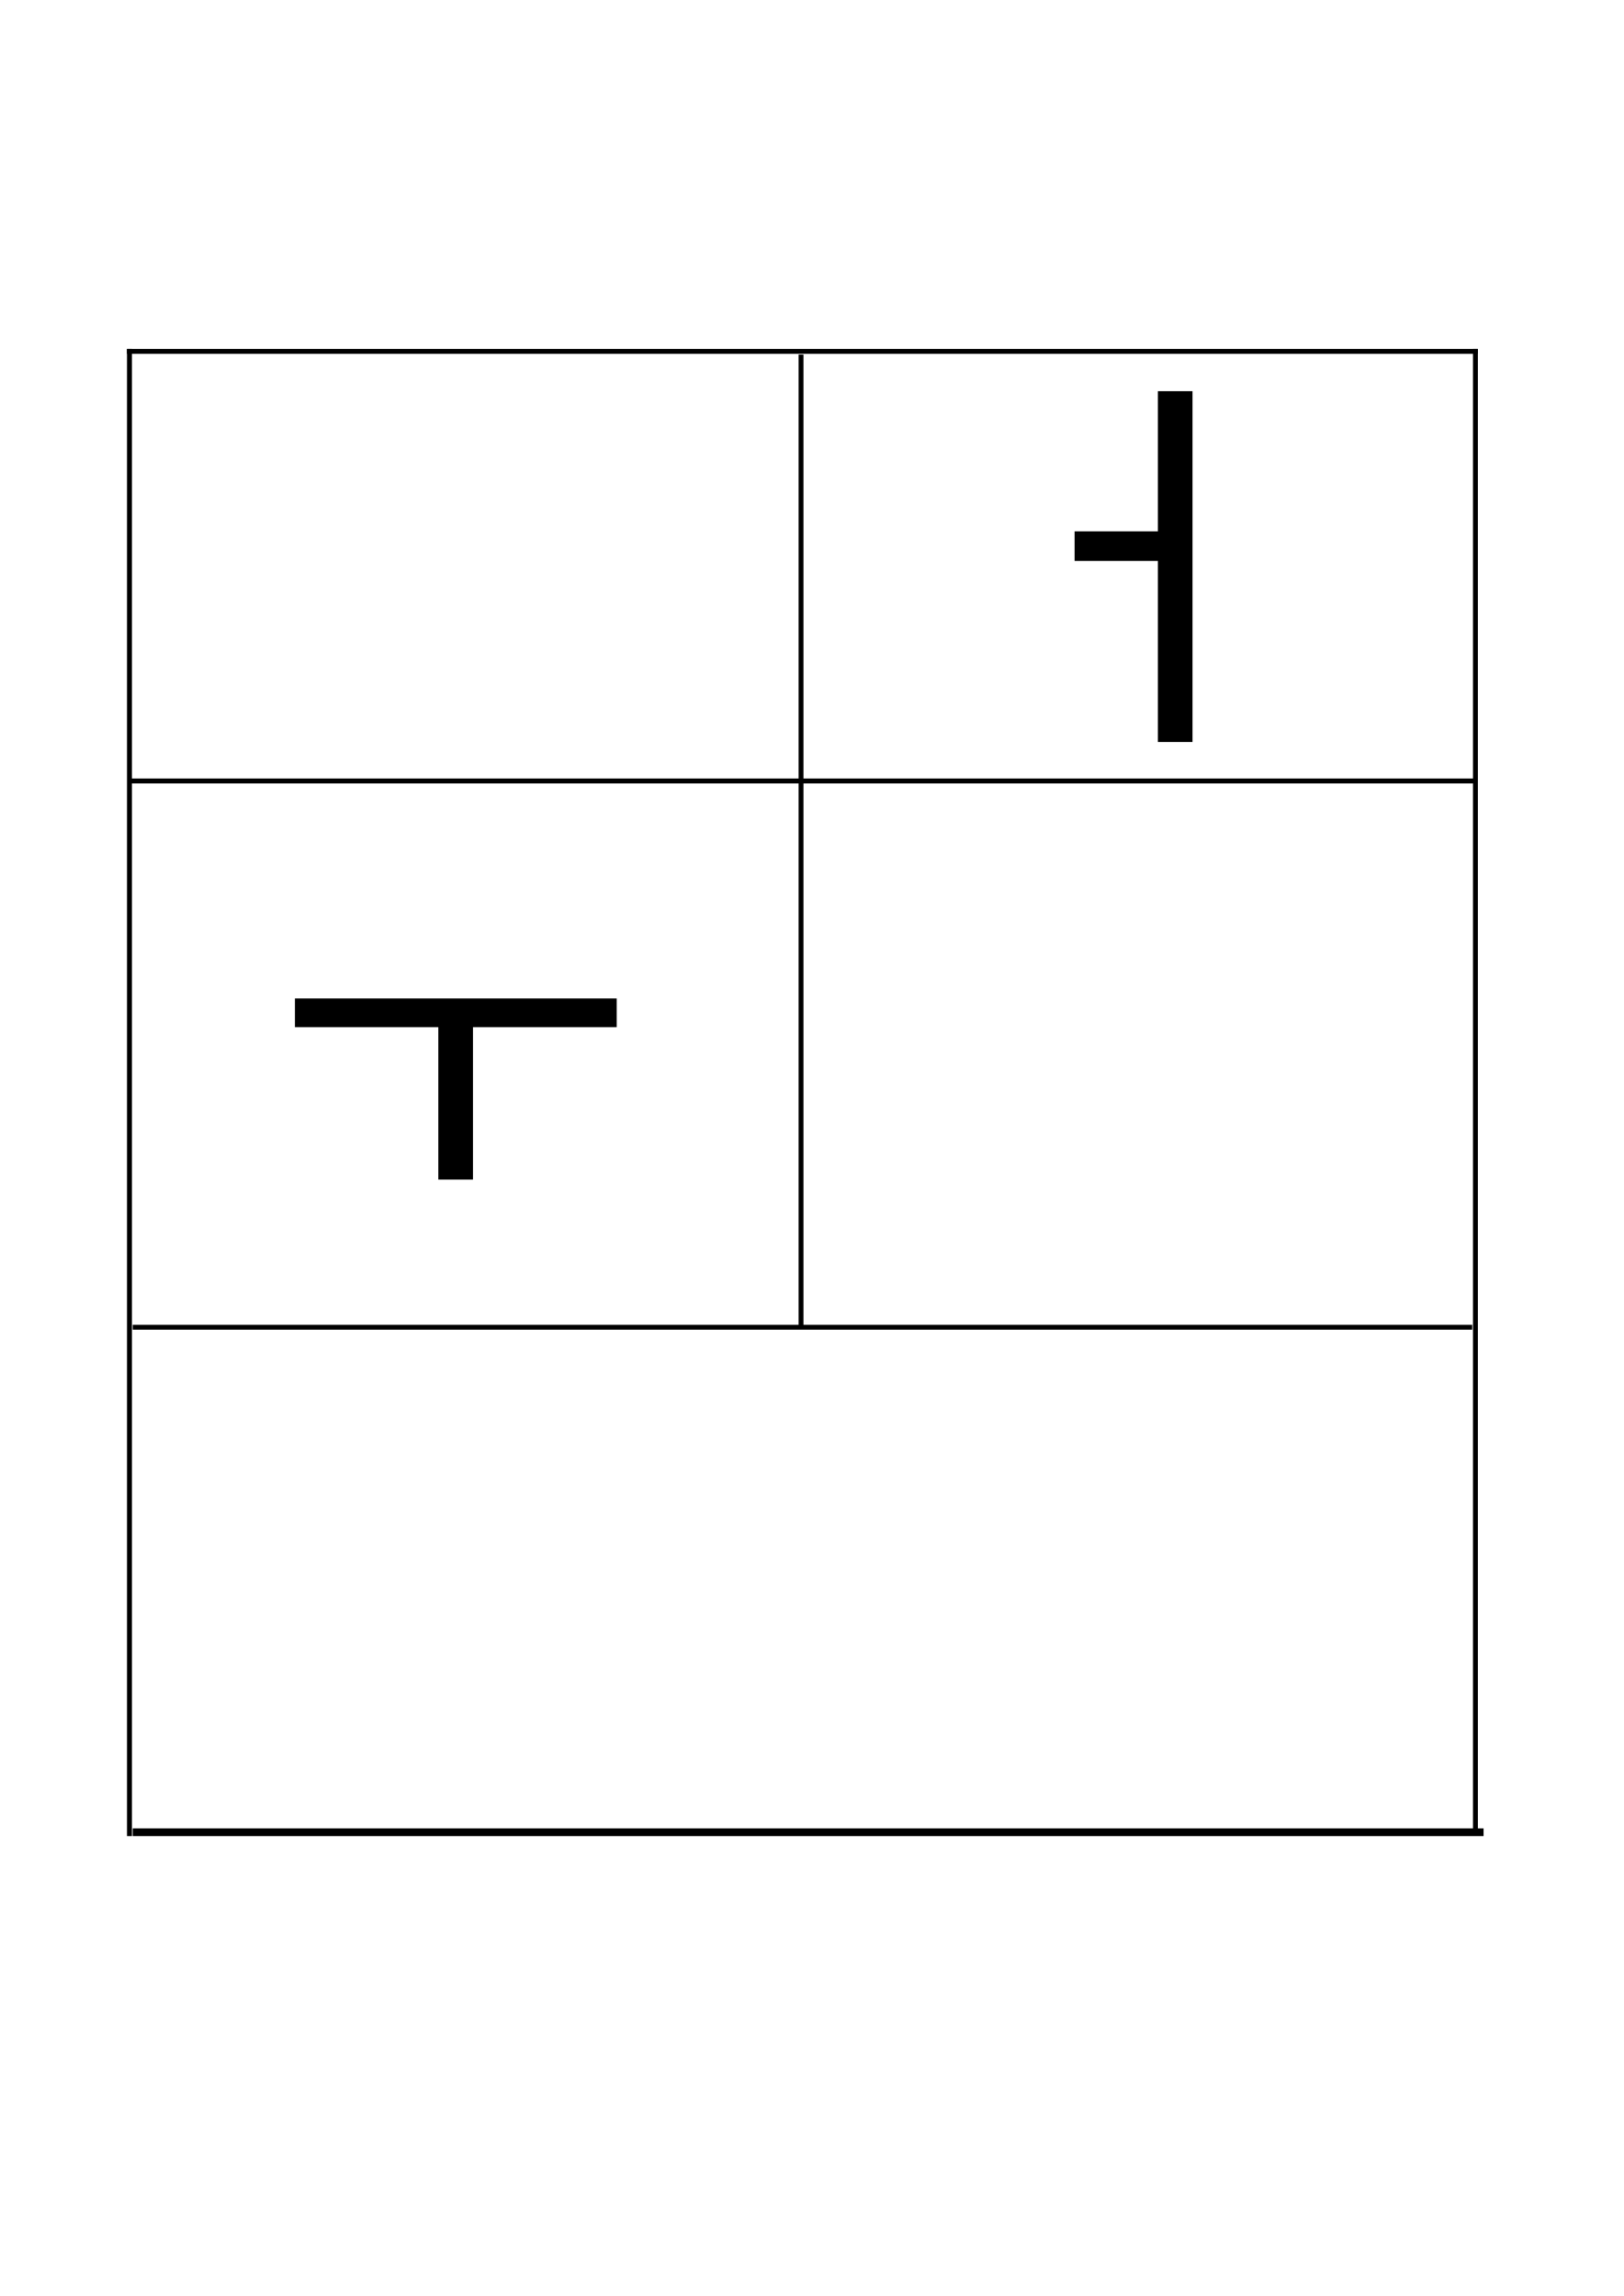
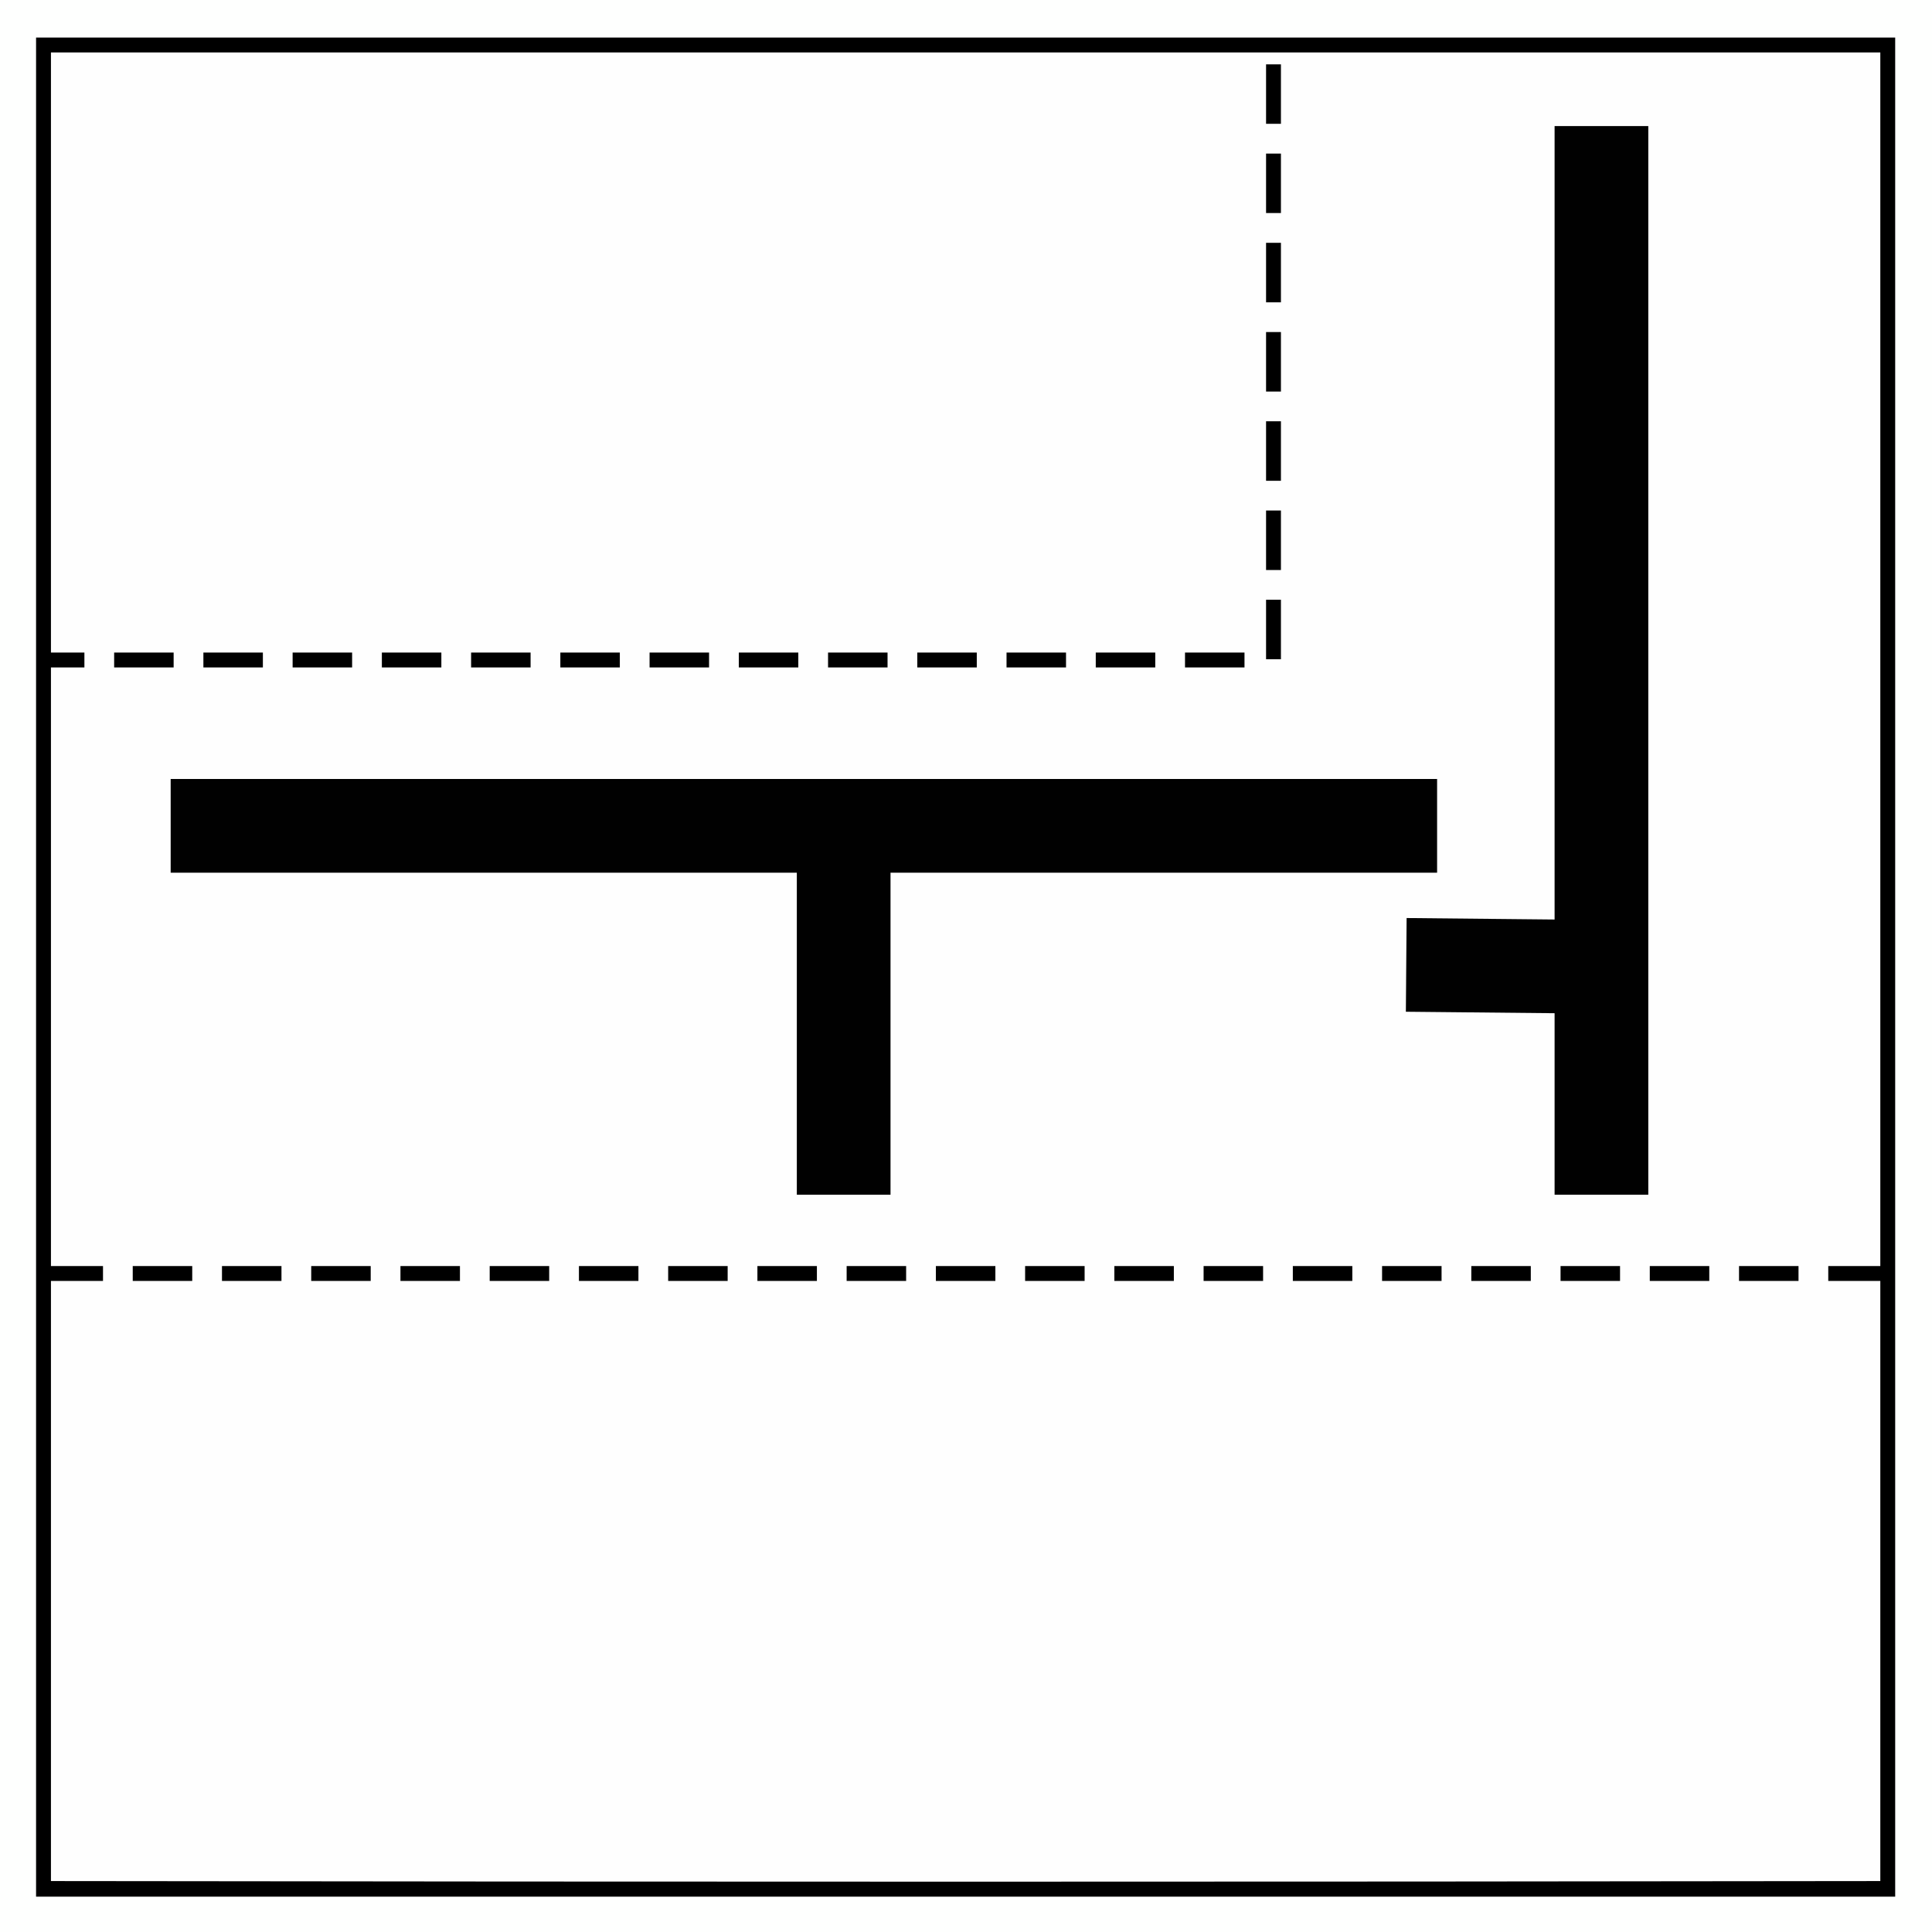
- <svg xmlns="http://www.w3.org/2000/svg" width="210mm" height="297mm" viewBox="0 0 210 297" version="1.1" id="svg5">
-   <defs id="defs2">
-     <rect x="393.647" y="171.09" width="212.82" height="228.12" id="rect3089" />
-     <rect x="65.376" y="383.91" width="247.594" height="235.075" id="rect3072" />
-     <rect x="361.654" y="485.452" width="376.955" height="322.707" id="rect1568" />
-     <rect x="102.932" y="219.775" width="401.993" height="223.948" id="rect1562" />
-   </defs>
-   <g id="layer1" style="display:inline">
-     <rect style="fill:#000000;stroke:#000000;stroke-width:0.265" id="rect1428" width="174.446" height="0.368" x="16.561" y="45.268" />
-     <rect style="fill:#000000;stroke:#000000;stroke-width:0.265" id="rect1432" width="0.368" height="192.112" x="16.561" y="45.268" />
-     <rect style="fill:#000000;stroke:#000000;stroke-width:0.265" id="rect1438" width="0.368" height="191.375" x="190.639" y="45.268" />
-     <rect style="fill:#000000;stroke:#000000;stroke-width:0.265" id="rect1440" width="174.446" height="0.736" x="17.297" y="236.643" />
-     <rect style="fill:#000000;stroke:#000000;stroke-width:0.265" id="rect1444" width="172.974" height="0.368" x="17.297" y="171.502" />
-     <rect style="fill:#000000;stroke:#000000;stroke-width:0.265" id="rect1450" width="173.71" height="0.368" x="16.929" y="100.84" />
-     <rect style="fill:#000000;stroke:#000000;stroke-width:0.265" id="rect1452" width="0.368" height="125.498" x="103.416" y="46.004" />
-     <text xml:space="preserve" style="font-size:3.175px;white-space:pre;inline-size:46.281;display:inline;fill:#000000;stroke:#000000;stroke-width:0.265" x="32.755" y="65.877" id="text1508" />
-     <text xml:space="preserve" transform="scale(0.2645833)" id="text1566" style="font-style:normal;font-variant:normal;font-weight:normal;font-stretch:normal;font-size:192px;font-family:sans-serif;-inkscape-font-specification:'sans-serif, Normal';font-variant-ligatures:normal;font-variant-caps:normal;font-variant-numeric:normal;font-variant-east-asian:normal;white-space:pre;shape-inside:url(#rect1568);display:inline;fill:#000000;stroke:#000000" />
-     <text xml:space="preserve" transform="matrix(0.2645833,0,0,0.2645833,18.03346,7.728624)" id="text3070" style="font-style:normal;font-variant:normal;font-weight:normal;font-stretch:normal;font-size:192px;font-family:sans-serif;-inkscape-font-specification:'sans-serif, Normal';font-variant-ligatures:normal;font-variant-caps:normal;font-variant-numeric:normal;font-variant-east-asian:normal;white-space:pre;shape-inside:url(#rect3072);display:inline;fill:#000000;stroke:#000000">
-       <tspan x="65.377" y="559.078" id="tspan3261">ㅜ</tspan>
-     </text>
-     <text xml:space="preserve" transform="matrix(0.2645833,0,0,0.2645833,19.87361,0.3680297)" id="text3087" style="font-style:normal;font-variant:normal;font-weight:normal;font-stretch:normal;font-size:192px;font-family:sans-serif;-inkscape-font-specification:'sans-serif, Normal';font-variant-ligatures:normal;font-variant-caps:normal;font-variant-numeric:normal;font-variant-east-asian:normal;white-space:pre;shape-inside:url(#rect3089);display:inline;fill:#000000;stroke:#000000">
-       <tspan x="393.646" y="346.257" id="tspan3263">ㅓ</tspan>
-     </text>
+ <svg xmlns="http://www.w3.org/2000/svg" version="1.1" width="2598px" height="2598px" style="shape-rendering:geometricPrecision; text-rendering:geometricPrecision; image-rendering:optimizeQuality; fill-rule:evenodd; clip-rule:evenodd">
+   <g>
+     <path style="opacity:1" fill="#fefffe" d="M -0.5,-0.5 C 865.5,-0.5 1731.5,-0.5 2597.5,-0.5C 2597.5,865.5 2597.5,1731.5 2597.5,2597.5C 1731.5,2597.5 865.5,2597.5 -0.5,2597.5C -0.5,1731.5 -0.5,865.5 -0.5,-0.5 Z" />
+   </g>
+   <g>
+     <path style="opacity:1" fill="#000000" d="M 48.5,50.5 C 881.833,50.5 1715.17,50.5 2548.5,50.5C 2548.5,883.833 2548.5,1717.17 2548.5,2550.5C 1715.17,2550.5 881.833,2550.5 48.5,2550.5C 48.5,1717.17 48.5,883.833 48.5,50.5 Z" />
+   </g>
+   <g>
+     <path style="opacity:1" fill="#fefefe" d="M 68.5,70.5 C 888.5,70.5 1708.5,70.5 2528.5,70.5C 2528.5,614.5 2528.5,1158.5 2528.5,1702.5C 2505.17,1702.5 2481.83,1702.5 2458.5,1702.5C 2458.5,1709.17 2458.5,1715.83 2458.5,1722.5C 2481.83,1722.5 2505.17,1722.5 2528.5,1722.5C 2528.5,1991.5 2528.5,2260.5 2528.5,2529.5C 1708.52,2530.6 888.524,2530.6 68.5,2529.5C 68.5,2260.5 68.5,1991.5 68.5,1722.5C 91.833,1722.5 115.167,1722.5 138.5,1722.5C 138.5,1715.83 138.5,1709.17 138.5,1702.5C 115.167,1702.5 91.833,1702.5 68.5,1702.5C 68.5,1434.17 68.5,1165.83 68.5,897.5C 83.5,897.5 98.5,897.5 113.5,897.5C 113.5,890.833 113.5,884.167 113.5,877.5C 98.5,877.5 83.5,877.5 68.5,877.5C 68.5,608.5 68.5,339.5 68.5,70.5 Z" />
+   </g>
+   <g>
+     <path style="opacity:1" fill="#000000" d="M 1702.5,86.5 C 1709.17,86.5 1715.83,86.5 1722.5,86.5C 1722.5,113.167 1722.5,139.833 1722.5,166.5C 1715.83,166.5 1709.17,166.5 1702.5,166.5C 1702.5,139.833 1702.5,113.167 1702.5,86.5 Z" />
+   </g>
+   <g>
+     <path style="opacity:1" fill="#010101" d="M 2090.5,169.5 C 2132.5,169.5 2174.5,169.5 2216.5,169.5C 2216.5,648.5 2216.5,1127.5 2216.5,1606.5C 2174.5,1606.5 2132.5,1606.5 2090.5,1606.5C 2090.5,1525.17 2090.5,1443.83 2090.5,1362.5C 2023.83,1361.81 1957.17,1361.15 1890.5,1360.5C 1890.79,1318.5 1891.13,1276.5 1891.5,1234.5C 1957.83,1235.1 2024.17,1235.77 2090.5,1236.5C 2090.5,880.833 2090.5,525.167 2090.5,169.5 Z" />
+   </g>
+   <g>
+     <path style="opacity:1" fill="#000000" d="M 1702.5,206.5 C 1709.17,206.5 1715.83,206.5 1722.5,206.5C 1722.5,233.167 1722.5,259.833 1722.5,286.5C 1715.83,286.5 1709.17,286.5 1702.5,286.5C 1702.5,259.833 1702.5,233.167 1702.5,206.5 Z" />
+   </g>
+   <g>
+     <path style="opacity:1" fill="#000000" d="M 1702.5,326.5 C 1709.17,326.5 1715.83,326.5 1722.5,326.5C 1722.5,353.167 1722.5,379.833 1722.5,406.5C 1715.83,406.5 1709.17,406.5 1702.5,406.5C 1702.5,379.833 1702.5,353.167 1702.5,326.5 Z" />
+   </g>
+   <g>
+     <path style="opacity:1" fill="#000000" d="M 1702.5,446.5 C 1709.17,446.5 1715.83,446.5 1722.5,446.5C 1722.5,473.167 1722.5,499.833 1722.5,526.5C 1715.83,526.5 1709.17,526.5 1702.5,526.5C 1702.5,499.833 1702.5,473.167 1702.5,446.5 Z" />
+   </g>
+   <g>
+     <path style="opacity:1" fill="#000000" d="M 1702.5,566.5 C 1709.17,566.5 1715.83,566.5 1722.5,566.5C 1722.5,593.167 1722.5,619.833 1722.5,646.5C 1715.83,646.5 1709.17,646.5 1702.5,646.5C 1702.5,619.833 1702.5,593.167 1702.5,566.5 Z" />
+   </g>
+   <g>
+     <path style="opacity:1" fill="#000000" d="M 1702.5,686.5 C 1709.17,686.5 1715.83,686.5 1722.5,686.5C 1722.5,713.167 1722.5,739.833 1722.5,766.5C 1715.83,766.5 1709.17,766.5 1702.5,766.5C 1702.5,739.833 1702.5,713.167 1702.5,686.5 Z" />
+   </g>
+   <g>
+     <path style="opacity:1" fill="#000000" d="M 1702.5,806.5 C 1709.17,806.5 1715.83,806.5 1722.5,806.5C 1722.5,833.167 1722.5,859.833 1722.5,886.5C 1715.83,886.5 1709.17,886.5 1702.5,886.5C 1702.5,859.833 1702.5,833.167 1702.5,806.5 Z" />
+   </g>
+   <g>
+     <path style="opacity:1" fill="#000000" d="M 153.5,877.5 C 180.167,877.5 206.833,877.5 233.5,877.5C 233.5,884.167 233.5,890.833 233.5,897.5C 206.833,897.5 180.167,897.5 153.5,897.5C 153.5,890.833 153.5,884.167 153.5,877.5 Z" />
+   </g>
+   <g>
+     <path style="opacity:1" fill="#000000" d="M 273.5,877.5 C 300.167,877.5 326.833,877.5 353.5,877.5C 353.5,884.167 353.5,890.833 353.5,897.5C 326.833,897.5 300.167,897.5 273.5,897.5C 273.5,890.833 273.5,884.167 273.5,877.5 Z" />
+   </g>
+   <g>
+     <path style="opacity:1" fill="#000000" d="M 393.5,877.5 C 420.167,877.5 446.833,877.5 473.5,877.5C 473.5,884.167 473.5,890.833 473.5,897.5C 446.833,897.5 420.167,897.5 393.5,897.5C 393.5,890.833 393.5,884.167 393.5,877.5 Z" />
+   </g>
+   <g>
+     <path style="opacity:1" fill="#000000" d="M 513.5,877.5 C 540.167,877.5 566.833,877.5 593.5,877.5C 593.5,884.167 593.5,890.833 593.5,897.5C 566.833,897.5 540.167,897.5 513.5,897.5C 513.5,890.833 513.5,884.167 513.5,877.5 Z" />
+   </g>
+   <g>
+     <path style="opacity:1" fill="#000000" d="M 633.5,877.5 C 660.167,877.5 686.833,877.5 713.5,877.5C 713.5,884.167 713.5,890.833 713.5,897.5C 686.833,897.5 660.167,897.5 633.5,897.5C 633.5,890.833 633.5,884.167 633.5,877.5 Z" />
+   </g>
+   <g>
+     <path style="opacity:1" fill="#000000" d="M 753.5,877.5 C 780.167,877.5 806.833,877.5 833.5,877.5C 833.5,884.167 833.5,890.833 833.5,897.5C 806.833,897.5 780.167,897.5 753.5,897.5C 753.5,890.833 753.5,884.167 753.5,877.5 Z" />
+   </g>
+   <g>
+     <path style="opacity:1" fill="#000000" d="M 873.5,877.5 C 900.167,877.5 926.833,877.5 953.5,877.5C 953.5,884.167 953.5,890.833 953.5,897.5C 926.833,897.5 900.167,897.5 873.5,897.5C 873.5,890.833 873.5,884.167 873.5,877.5 Z" />
+   </g>
+   <g>
+     <path style="opacity:1" fill="#000000" d="M 993.5,877.5 C 1020.17,877.5 1046.83,877.5 1073.5,877.5C 1073.5,884.167 1073.5,890.833 1073.5,897.5C 1046.83,897.5 1020.17,897.5 993.5,897.5C 993.5,890.833 993.5,884.167 993.5,877.5 Z" />
+   </g>
+   <g>
+     <path style="opacity:1" fill="#000000" d="M 1113.5,877.5 C 1140.17,877.5 1166.83,877.5 1193.5,877.5C 1193.5,884.167 1193.5,890.833 1193.5,897.5C 1166.83,897.5 1140.17,897.5 1113.5,897.5C 1113.5,890.833 1113.5,884.167 1113.5,877.5 Z" />
+   </g>
+   <g>
+     <path style="opacity:1" fill="#000000" d="M 1233.5,877.5 C 1260.17,877.5 1286.83,877.5 1313.5,877.5C 1313.5,884.167 1313.5,890.833 1313.5,897.5C 1286.83,897.5 1260.17,897.5 1233.5,897.5C 1233.5,890.833 1233.5,884.167 1233.5,877.5 Z" />
+   </g>
+   <g>
+     <path style="opacity:1" fill="#000000" d="M 1353.5,877.5 C 1380.17,877.5 1406.83,877.5 1433.5,877.5C 1433.5,884.167 1433.5,890.833 1433.5,897.5C 1406.83,897.5 1380.17,897.5 1353.5,897.5C 1353.5,890.833 1353.5,884.167 1353.5,877.5 Z" />
+   </g>
+   <g>
+     <path style="opacity:1" fill="#000000" d="M 1473.5,877.5 C 1500.17,877.5 1526.83,877.5 1553.5,877.5C 1553.5,884.167 1553.5,890.833 1553.5,897.5C 1526.83,897.5 1500.17,897.5 1473.5,897.5C 1473.5,890.833 1473.5,884.167 1473.5,877.5 Z" />
+   </g>
+   <g>
+     <path style="opacity:1" fill="#000000" d="M 1593.5,877.5 C 1620.17,877.5 1646.83,877.5 1673.5,877.5C 1673.5,884.167 1673.5,890.833 1673.5,897.5C 1646.83,897.5 1620.17,897.5 1593.5,897.5C 1593.5,890.833 1593.5,884.167 1593.5,877.5 Z" />
+   </g>
+   <g>
+     <path style="opacity:1" fill="#010101" d="M 229.5,1047.5 C 797.167,1047.5 1364.83,1047.5 1932.5,1047.5C 1932.5,1089.5 1932.5,1131.5 1932.5,1173.5C 1687.5,1173.5 1442.5,1173.5 1197.5,1173.5C 1197.5,1317.83 1197.5,1462.17 1197.5,1606.5C 1155.5,1606.5 1113.5,1606.5 1071.5,1606.5C 1071.5,1462.17 1071.5,1317.83 1071.5,1173.5C 790.833,1173.5 510.167,1173.5 229.5,1173.5C 229.5,1131.5 229.5,1089.5 229.5,1047.5 Z" />
+   </g>
+   <g>
+     <path style="opacity:1" fill="#000000" d="M 178.5,1702.5 C 205.167,1702.5 231.833,1702.5 258.5,1702.5C 258.5,1709.17 258.5,1715.83 258.5,1722.5C 231.833,1722.5 205.167,1722.5 178.5,1722.5C 178.5,1715.83 178.5,1709.17 178.5,1702.5 Z" />
+   </g>
+   <g>
+     <path style="opacity:1" fill="#000000" d="M 298.5,1702.5 C 325.167,1702.5 351.833,1702.5 378.5,1702.5C 378.5,1709.17 378.5,1715.83 378.5,1722.5C 351.833,1722.5 325.167,1722.5 298.5,1722.5C 298.5,1715.83 298.5,1709.17 298.5,1702.5 Z" />
+   </g>
+   <g>
+     <path style="opacity:1" fill="#000000" d="M 418.5,1702.5 C 445.167,1702.5 471.833,1702.5 498.5,1702.5C 498.5,1709.17 498.5,1715.83 498.5,1722.5C 471.833,1722.5 445.167,1722.5 418.5,1722.5C 418.5,1715.83 418.5,1709.17 418.5,1702.5 Z" />
+   </g>
+   <g>
+     <path style="opacity:1" fill="#000000" d="M 538.5,1702.5 C 565.167,1702.5 591.833,1702.5 618.5,1702.5C 618.5,1709.17 618.5,1715.83 618.5,1722.5C 591.833,1722.5 565.167,1722.5 538.5,1722.5C 538.5,1715.83 538.5,1709.17 538.5,1702.5 Z" />
+   </g>
+   <g>
+     <path style="opacity:1" fill="#000000" d="M 658.5,1702.5 C 685.167,1702.5 711.833,1702.5 738.5,1702.5C 738.5,1709.17 738.5,1715.83 738.5,1722.5C 711.833,1722.5 685.167,1722.5 658.5,1722.5C 658.5,1715.83 658.5,1709.17 658.5,1702.5 Z" />
+   </g>
+   <g>
+     <path style="opacity:1" fill="#000000" d="M 778.5,1702.5 C 805.167,1702.5 831.833,1702.5 858.5,1702.5C 858.5,1709.17 858.5,1715.83 858.5,1722.5C 831.833,1722.5 805.167,1722.5 778.5,1722.5C 778.5,1715.83 778.5,1709.17 778.5,1702.5 Z" />
+   </g>
+   <g>
+     <path style="opacity:1" fill="#000000" d="M 898.5,1702.5 C 925.167,1702.5 951.833,1702.5 978.5,1702.5C 978.5,1709.17 978.5,1715.83 978.5,1722.5C 951.833,1722.5 925.167,1722.5 898.5,1722.5C 898.5,1715.83 898.5,1709.17 898.5,1702.5 Z" />
+   </g>
+   <g>
+     <path style="opacity:1" fill="#000000" d="M 1018.5,1702.5 C 1045.17,1702.5 1071.83,1702.5 1098.5,1702.5C 1098.5,1709.17 1098.5,1715.83 1098.5,1722.5C 1071.83,1722.5 1045.17,1722.5 1018.5,1722.5C 1018.5,1715.83 1018.5,1709.17 1018.5,1702.5 Z" />
+   </g>
+   <g>
+     <path style="opacity:1" fill="#000000" d="M 1138.5,1702.5 C 1165.17,1702.5 1191.83,1702.5 1218.5,1702.5C 1218.5,1709.17 1218.5,1715.83 1218.5,1722.5C 1191.83,1722.5 1165.17,1722.5 1138.5,1722.5C 1138.5,1715.83 1138.5,1709.17 1138.5,1702.5 Z" />
+   </g>
+   <g>
+     <path style="opacity:1" fill="#000000" d="M 1258.5,1702.5 C 1285.17,1702.5 1311.83,1702.5 1338.5,1702.5C 1338.5,1709.17 1338.5,1715.83 1338.5,1722.5C 1311.83,1722.5 1285.17,1722.5 1258.5,1722.5C 1258.5,1715.83 1258.5,1709.17 1258.5,1702.5 Z" />
+   </g>
+   <g>
+     <path style="opacity:1" fill="#000000" d="M 1378.5,1702.5 C 1405.17,1702.5 1431.83,1702.5 1458.5,1702.5C 1458.5,1709.17 1458.5,1715.83 1458.5,1722.5C 1431.83,1722.5 1405.17,1722.5 1378.5,1722.5C 1378.5,1715.83 1378.5,1709.17 1378.5,1702.5 Z" />
+   </g>
+   <g>
+     <path style="opacity:1" fill="#000000" d="M 1498.5,1702.5 C 1525.17,1702.5 1551.83,1702.5 1578.5,1702.5C 1578.5,1709.17 1578.5,1715.83 1578.5,1722.5C 1551.83,1722.5 1525.17,1722.5 1498.5,1722.5C 1498.5,1715.83 1498.5,1709.17 1498.5,1702.5 Z" />
+   </g>
+   <g>
+     <path style="opacity:1" fill="#000000" d="M 1618.5,1702.5 C 1645.17,1702.5 1671.83,1702.5 1698.5,1702.5C 1698.5,1709.17 1698.5,1715.83 1698.5,1722.5C 1671.83,1722.5 1645.17,1722.5 1618.5,1722.5C 1618.5,1715.83 1618.5,1709.17 1618.5,1702.5 Z" />
+   </g>
+   <g>
+     <path style="opacity:1" fill="#000000" d="M 1738.5,1702.5 C 1765.17,1702.5 1791.83,1702.5 1818.5,1702.5C 1818.5,1709.17 1818.5,1715.83 1818.5,1722.5C 1791.83,1722.5 1765.17,1722.5 1738.5,1722.5C 1738.5,1715.83 1738.5,1709.17 1738.5,1702.5 Z" />
+   </g>
+   <g>
+     <path style="opacity:1" fill="#000000" d="M 1858.5,1702.5 C 1885.17,1702.5 1911.83,1702.5 1938.5,1702.5C 1938.5,1709.17 1938.5,1715.83 1938.5,1722.5C 1911.83,1722.5 1885.17,1722.5 1858.5,1722.5C 1858.5,1715.83 1858.5,1709.17 1858.5,1702.5 Z" />
+   </g>
+   <g>
+     <path style="opacity:1" fill="#000000" d="M 1978.5,1702.5 C 2005.17,1702.5 2031.83,1702.5 2058.5,1702.5C 2058.5,1709.17 2058.5,1715.83 2058.5,1722.5C 2031.83,1722.5 2005.17,1722.5 1978.5,1722.5C 1978.5,1715.83 1978.5,1709.17 1978.5,1702.5 Z" />
+   </g>
+   <g>
+     <path style="opacity:1" fill="#000000" d="M 2098.5,1702.5 C 2125.17,1702.5 2151.83,1702.5 2178.5,1702.5C 2178.5,1709.17 2178.5,1715.83 2178.5,1722.5C 2151.83,1722.5 2125.17,1722.5 2098.5,1722.5C 2098.5,1715.83 2098.5,1709.17 2098.5,1702.5 Z" />
+   </g>
+   <g>
+     <path style="opacity:1" fill="#000000" d="M 2218.5,1702.5 C 2245.17,1702.5 2271.83,1702.5 2298.5,1702.5C 2298.5,1709.17 2298.5,1715.83 2298.5,1722.5C 2271.83,1722.5 2245.17,1722.5 2218.5,1722.5C 2218.5,1715.83 2218.5,1709.17 2218.5,1702.5 Z" />
+   </g>
+   <g>
+     <path style="opacity:1" fill="#000000" d="M 2338.5,1702.5 C 2365.17,1702.5 2391.83,1702.5 2418.5,1702.5C 2418.5,1709.17 2418.5,1715.83 2418.5,1722.5C 2391.83,1722.5 2365.17,1722.5 2338.5,1722.5C 2338.5,1715.83 2338.5,1709.17 2338.5,1702.5 Z" />
  </g>
</svg>
